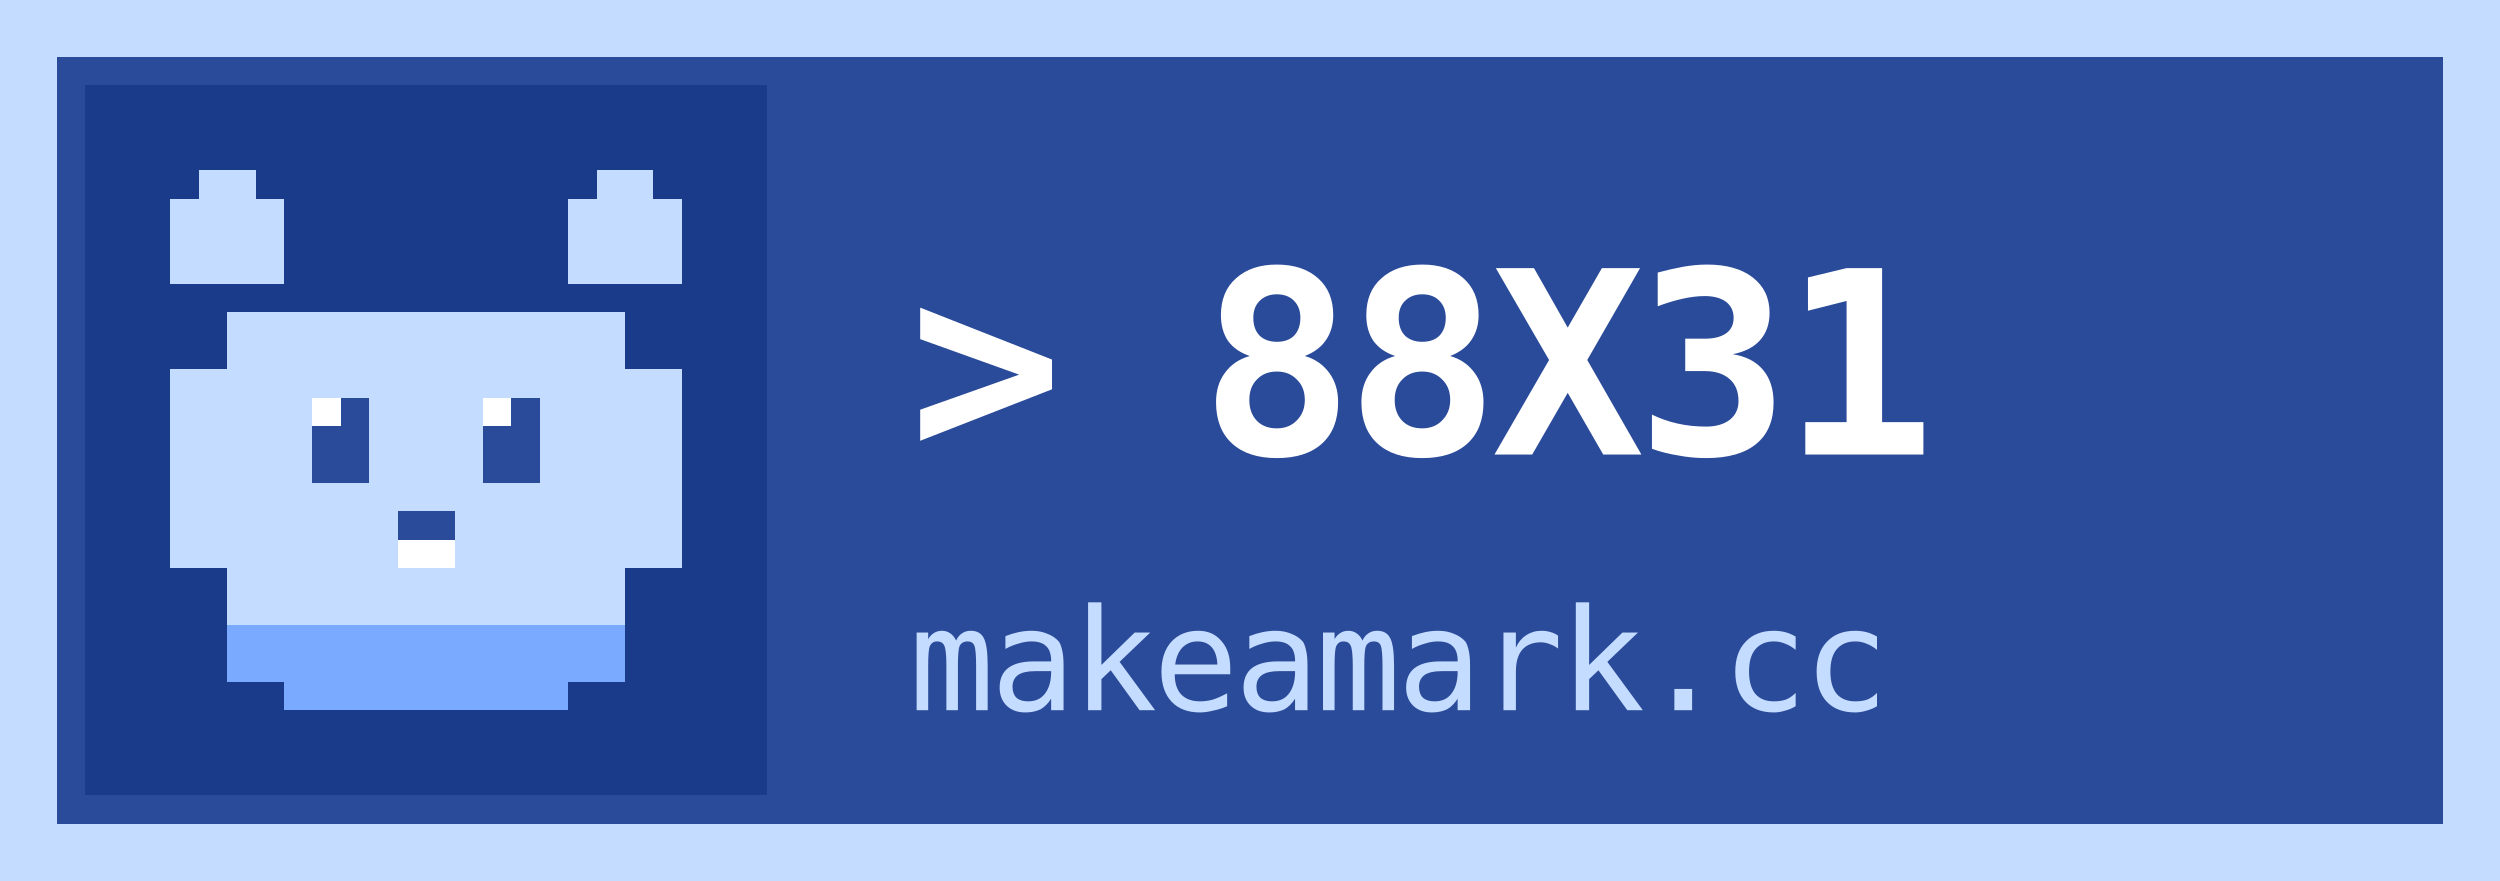
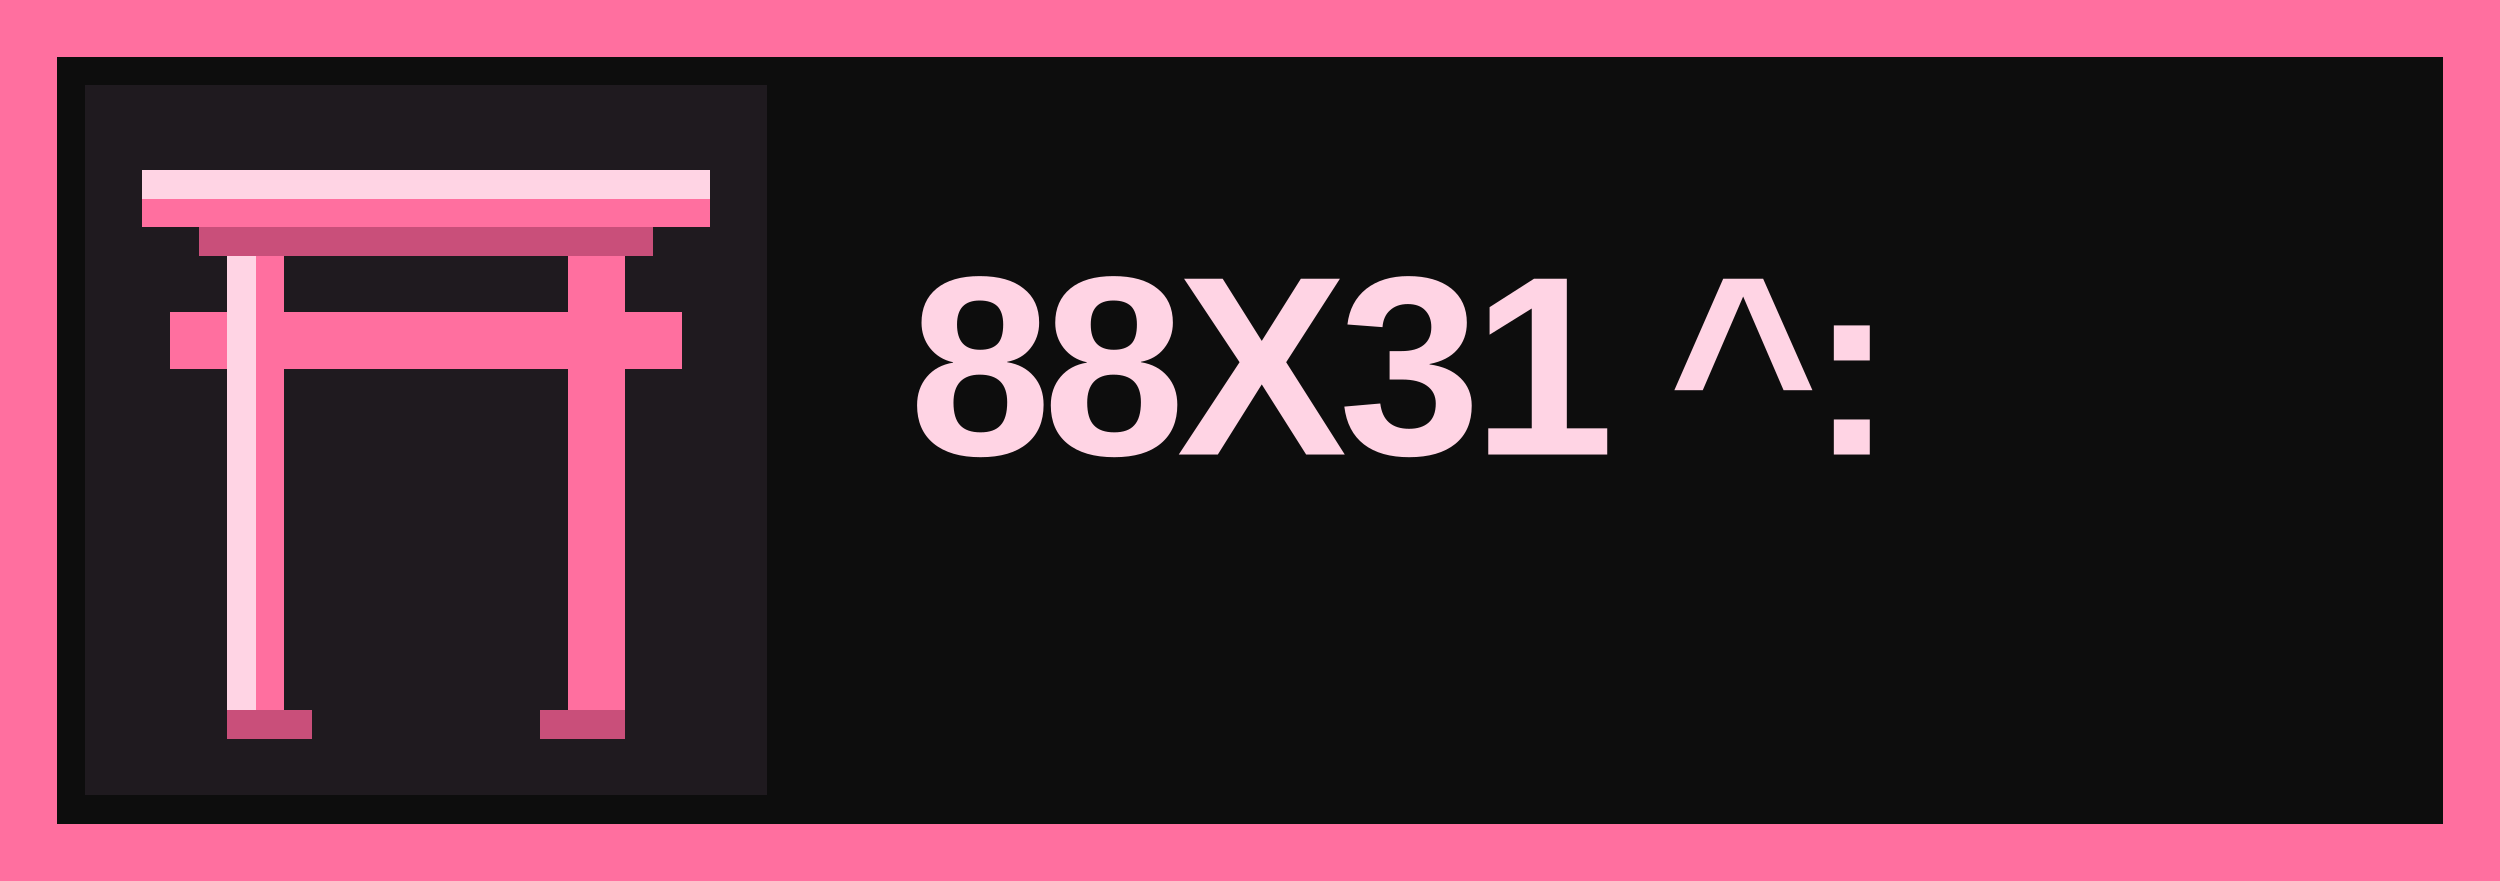
<svg xmlns="http://www.w3.org/2000/svg" width="88" height="31" viewBox="0 0 88 31" shape-rendering="crispEdges">
-   <rect x="0" y="0" width="88" height="31" fill="#2a4a9a" />
-   <rect x="0" y="0" width="88" height="2" fill="#c4dcff" />
-   <rect x="0" y="29" width="88" height="2" fill="#c4dcff" />
-   <rect x="0" y="0" width="2" height="31" fill="#c4dcff" />
-   <rect x="86" y="0" width="2" height="31" fill="#c4dcff" />
-   <rect x="3" y="3" width="24" height="25" fill="#1a3a8a" />
-   <rect x="6" y="7" width="4" height="3" fill="#c4dcff" />
-   <rect x="20" y="7" width="4" height="3" fill="#c4dcff" />
-   <rect x="7" y="6" width="2" height="1" fill="#c4dcff" />
-   <rect x="21" y="6" width="2" height="1" fill="#c4dcff" />
-   <rect x="8" y="11" width="14" height="11" fill="#c4dcff" />
-   <rect x="6" y="13" width="2" height="7" fill="#c4dcff" />
-   <rect x="22" y="13" width="2" height="7" fill="#c4dcff" />
-   <rect x="8" y="22" width="14" height="2" fill="#7aaaff" />
-   <rect x="10" y="24" width="10" height="1" fill="#7aaaff" />
-   <rect x="11" y="14" width="2" height="3" fill="#2a4a9a" />
-   <rect x="17" y="14" width="2" height="3" fill="#2a4a9a" />
-   <rect x="11" y="14" width="1" height="1" fill="#ffffff" />
-   <rect x="17" y="14" width="1" height="1" fill="#ffffff" />
-   <rect x="14" y="18" width="2" height="1" fill="#2a4a9a" />
-   <rect x="14" y="19" width="2" height="1" fill="#ffffff" />
-   <text x="32" y="16" fill="#ffffff" font-family="monospace" font-size="9" font-weight="900" letter-spacing="-0.3" style="text-transform: none;">&gt; 88X31</text>
-   <text x="32" y="25" fill="#c4dcff" font-family="monospace" font-size="5" letter-spacing="-0.15" style="text-transform: none;">makeamark.cc</text>
+   <rect x="0" y="0" width="88" height="31" fill="#0d0d0d" />
+   <rect x="0" y="0" width="88" height="2" fill="#ff6f9f" />
+   <rect x="0" y="29" width="88" height="2" fill="#ff6f9f" />
+   <rect x="0" y="0" width="2" height="31" fill="#ff6f9f" />
+   <rect x="86" y="0" width="2" height="31" fill="#ff6f9f" />
+   <rect x="3" y="3" width="24" height="25" fill="#1f1a1f" />
+   <rect x="5" y="6" width="20" height="2" fill="#ff6f9f" />
+   <rect x="7" y="8" width="16" height="1" fill="#c94f7a" />
+   <rect x="8" y="9" width="2" height="16" fill="#ff6f9f" />
+   <rect x="20" y="9" width="2" height="16" fill="#ff6f9f" />
+   <rect x="6" y="11" width="18" height="2" fill="#ff6f9f" />
+   <rect x="8" y="25" width="3" height="1" fill="#c94f7a" />
+   <rect x="19" y="25" width="3" height="1" fill="#c94f7a" />
+   <rect x="5" y="6" width="20" height="1" fill="#ffd4e4" />
+   <rect x="8" y="9" width="1" height="16" fill="#ffd4e4" />
+   <text x="32" y="16" fill="#ffd4e4" font-family="Arial, Helvetica, sans-serif" font-size="9" font-weight="900" letter-spacing="-0.3" style="text-transform: none;">88X31 ^:</text>
+   <text x="32" y="25" fill="#8b5a72" font-family="Arial, Helvetica, sans-serif" font-size="5" letter-spacing="-0.15" style="text-transform: none;">⠀</text>
</svg>
